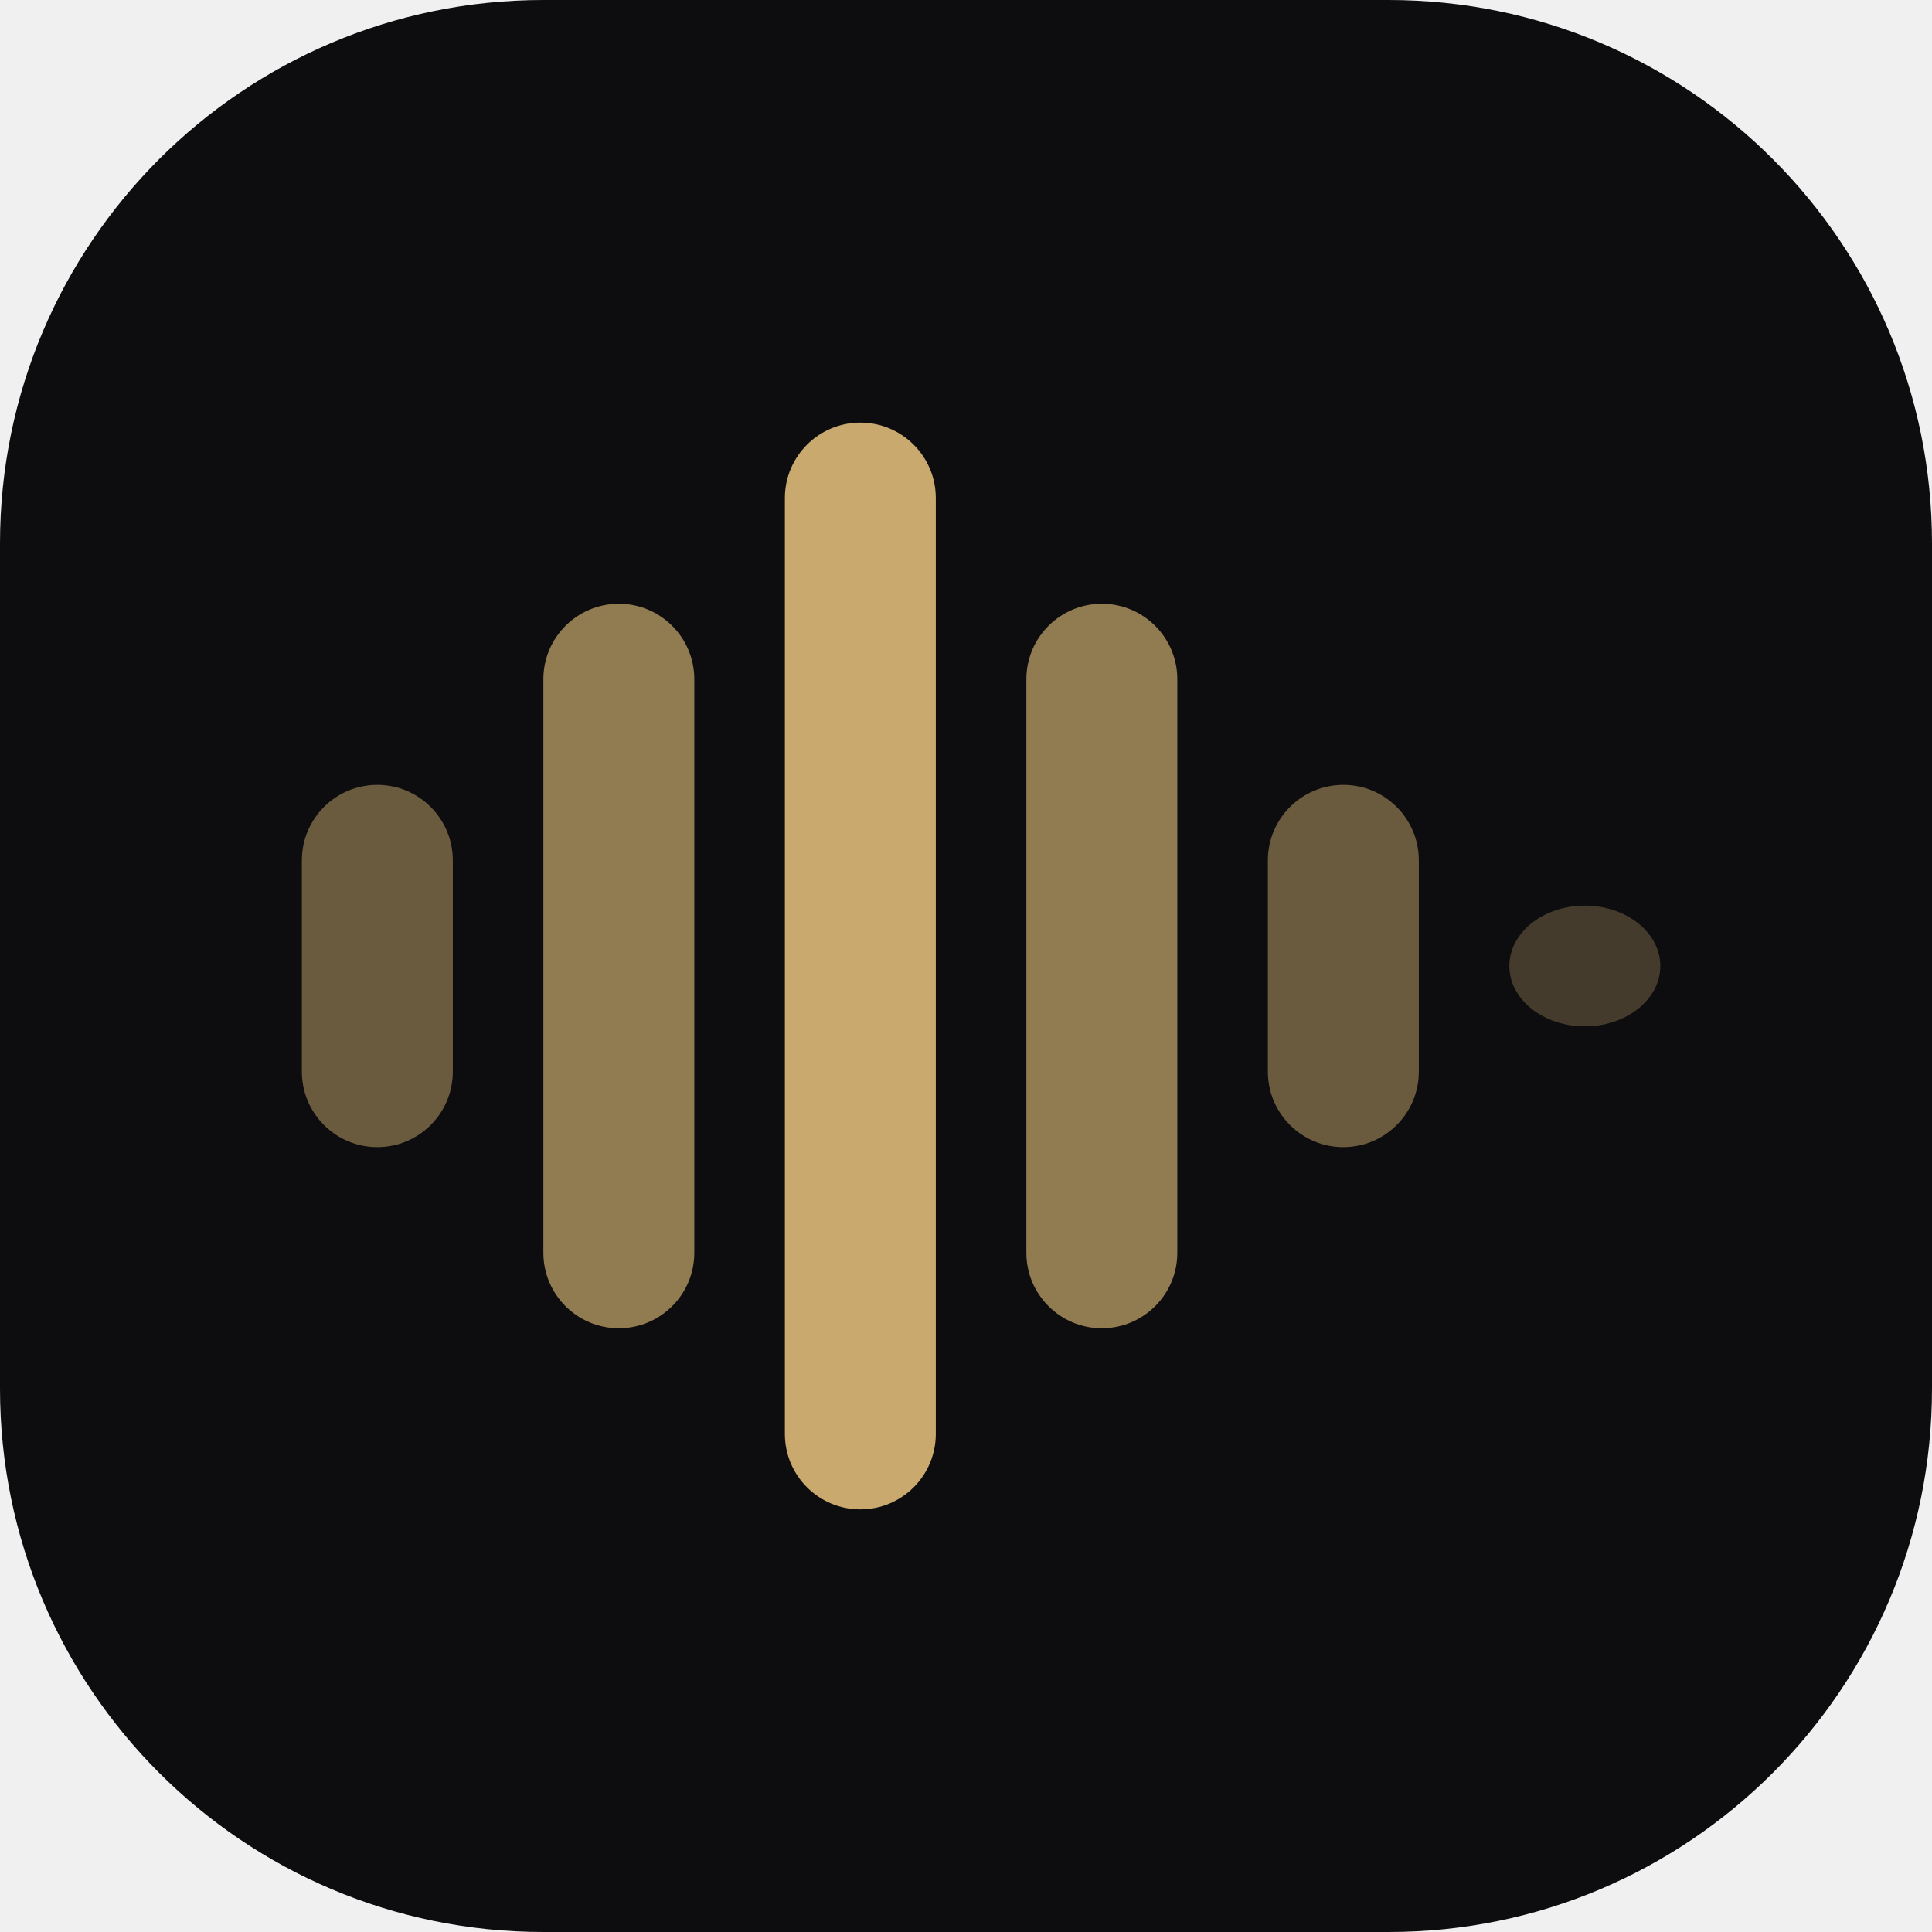
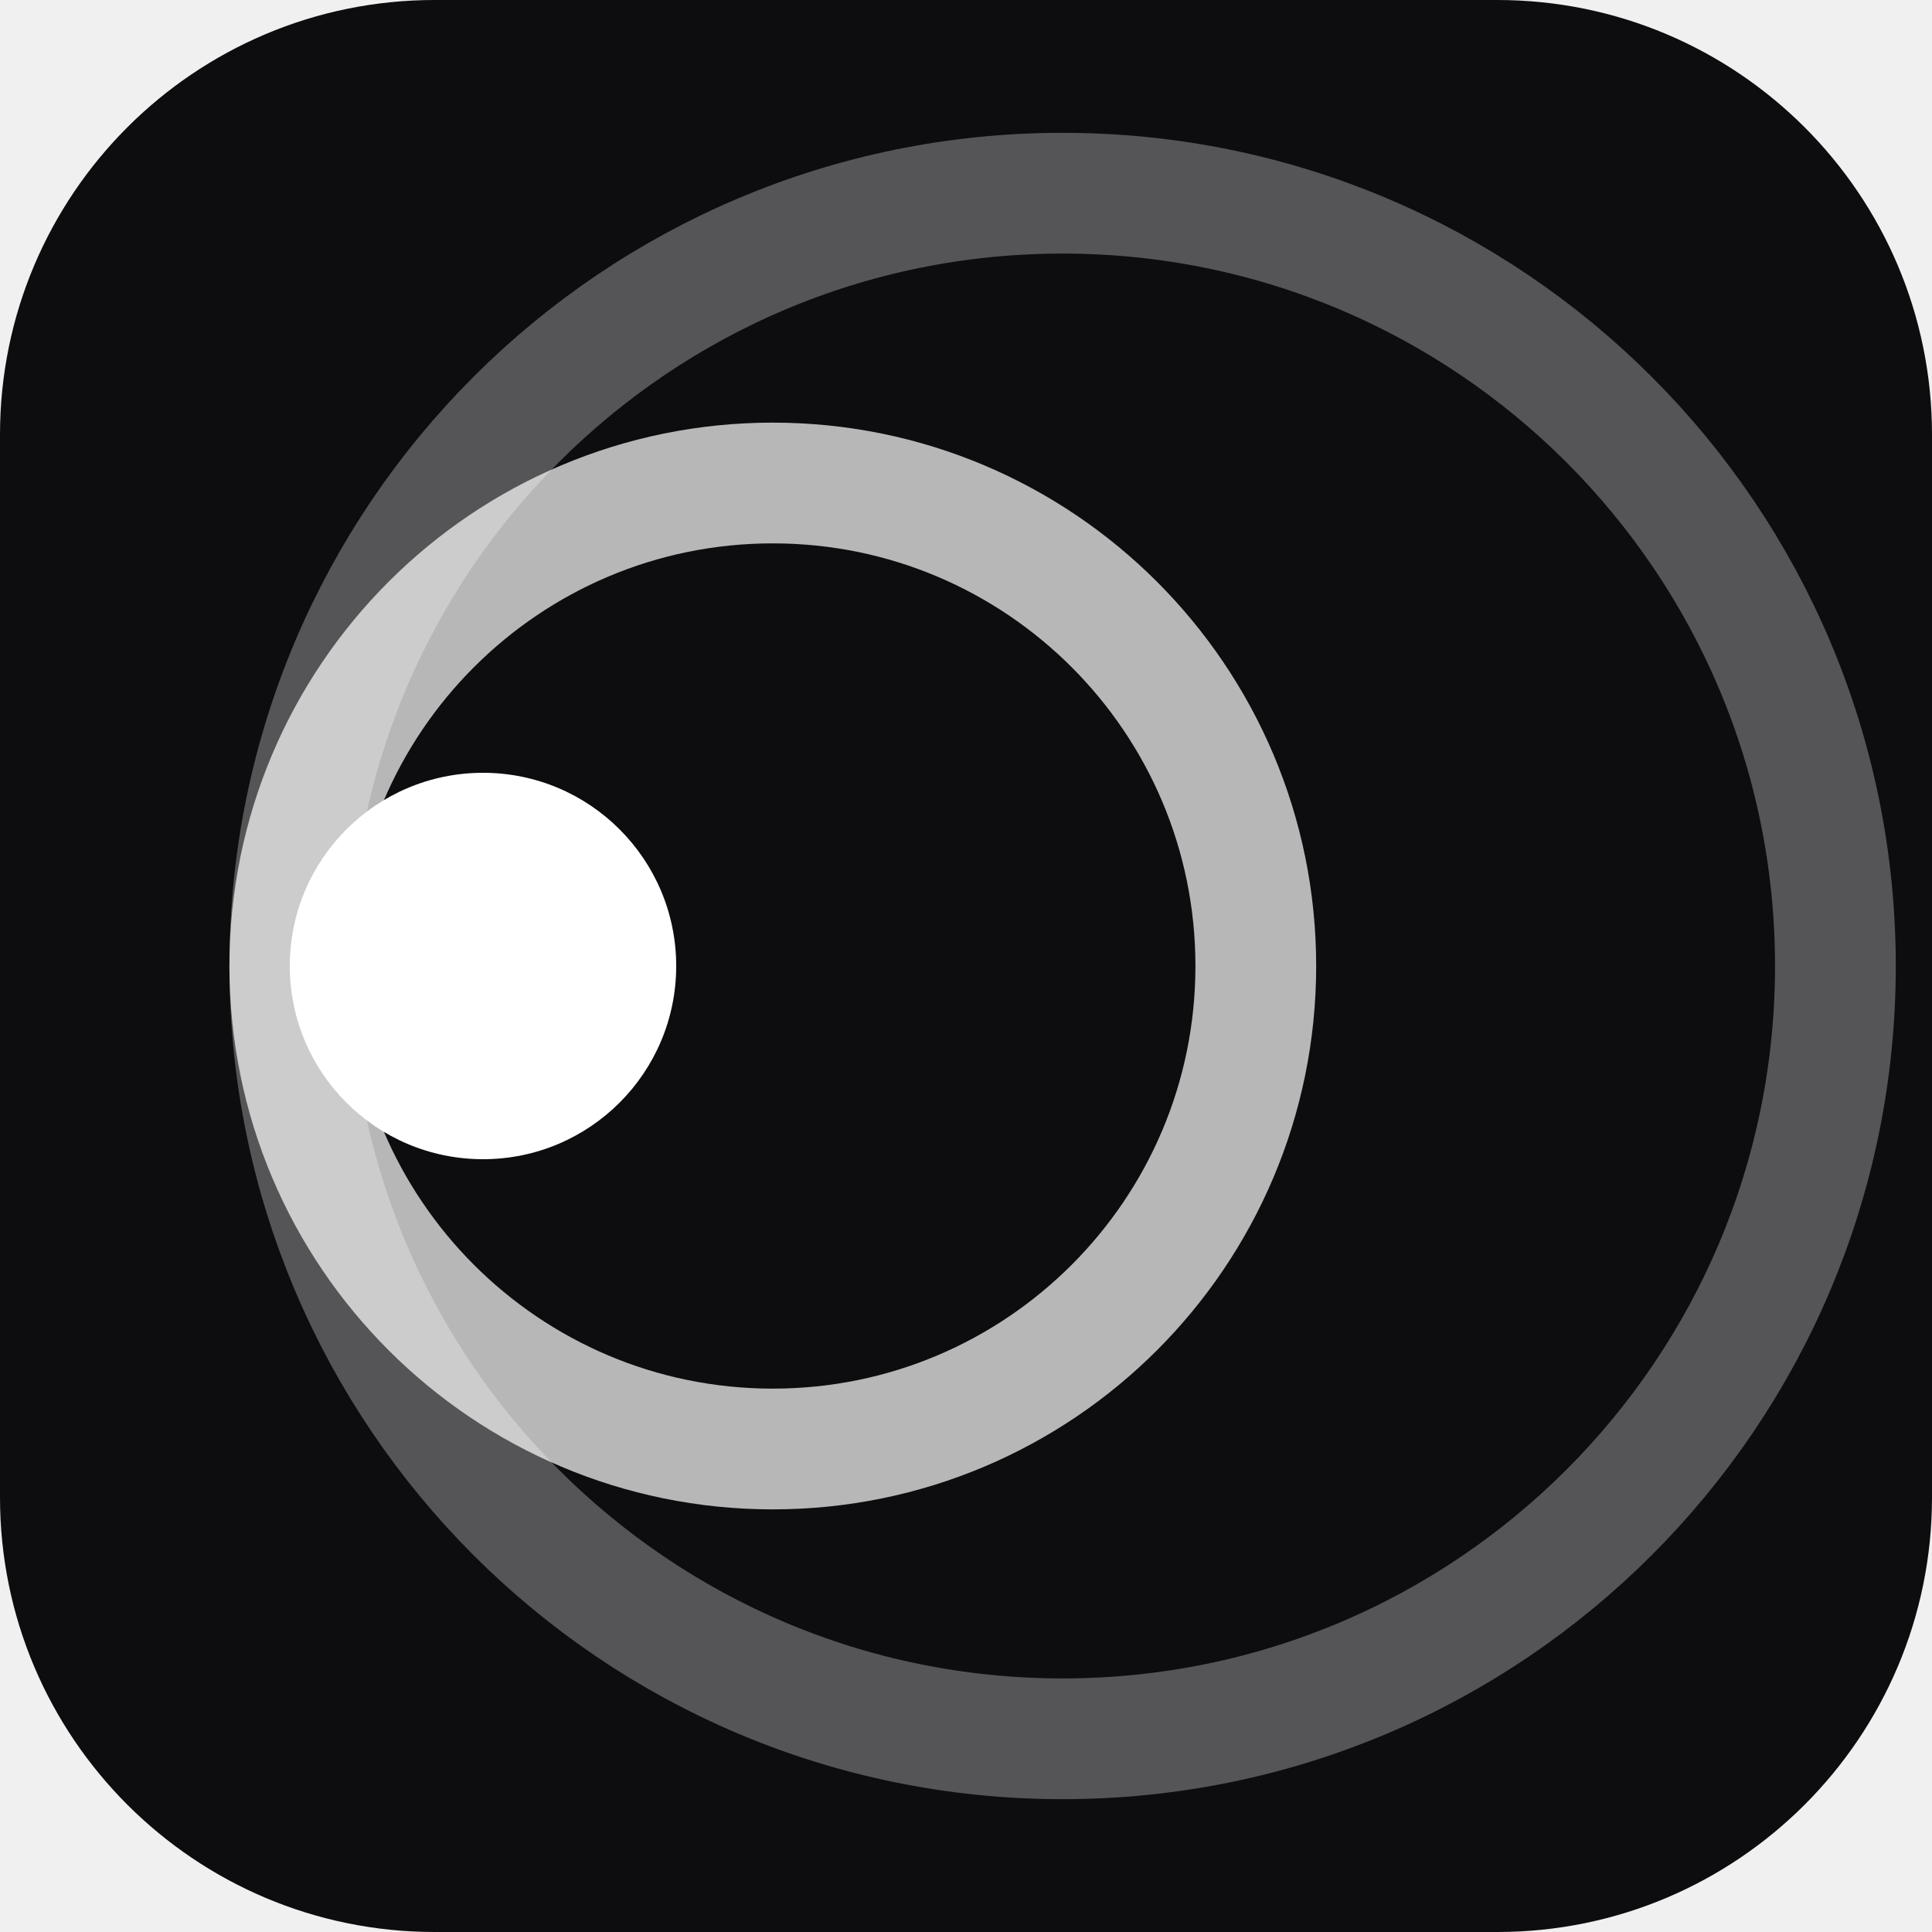
- <svg xmlns="http://www.w3.org/2000/svg" viewBox="0 0 32 32" fill="none">
-   <rect width="32" height="32" rx="9" fill="#0D0D0F" />
-   <rect x="5" y="13" width="2.5" height="6" rx="1.25" fill="#C9A96E" opacity="0.5" />
-   <rect x="9" y="10" width="2.5" height="12" rx="1.25" fill="#C9A96E" opacity="0.7" />
-   <rect x="13" y="7" width="2.5" height="18" rx="1.25" fill="#C9A96E" />
-   <rect x="17" y="10" width="2.5" height="12" rx="1.25" fill="#C9A96E" opacity="0.7" />
-   <rect x="21" y="13" width="2.5" height="6" rx="1.25" fill="#C9A96E" opacity="0.5" />
-   <rect x="25" y="15" width="2.5" height="2" rx="1.25" fill="#C9A96E" opacity="0.3" />
+ <svg xmlns="http://www.w3.org/2000/svg" viewBox="0 0 40 40" fill="none">
+   <rect width="40" height="40" rx="9" fill="#0D0D0F" />
+   <circle cx="22" cy="20" r="16" stroke="#FFFFFF" stroke-width="2.5" opacity="0.3" />
+   <circle cx="16" cy="20" r="10" stroke="#FFFFFF" stroke-width="2.5" opacity="0.7" />
+   <circle cx="10" cy="20" r="4" fill="#FFFFFF" />
</svg>
